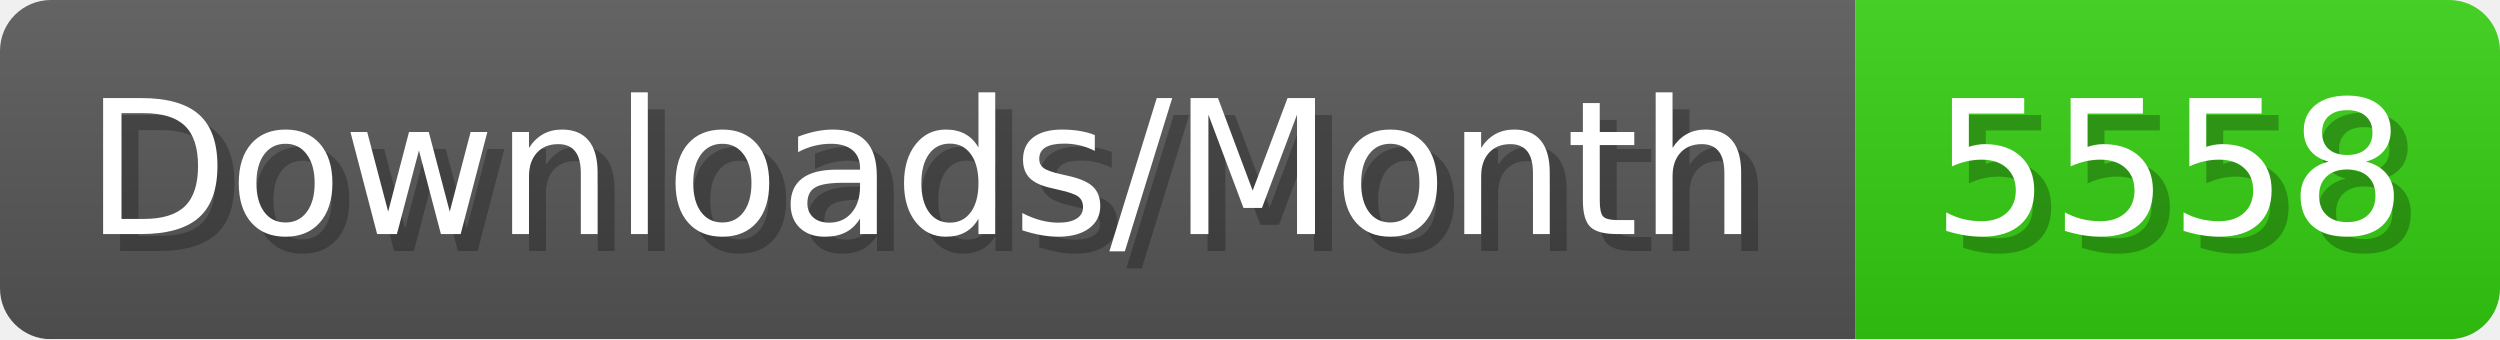
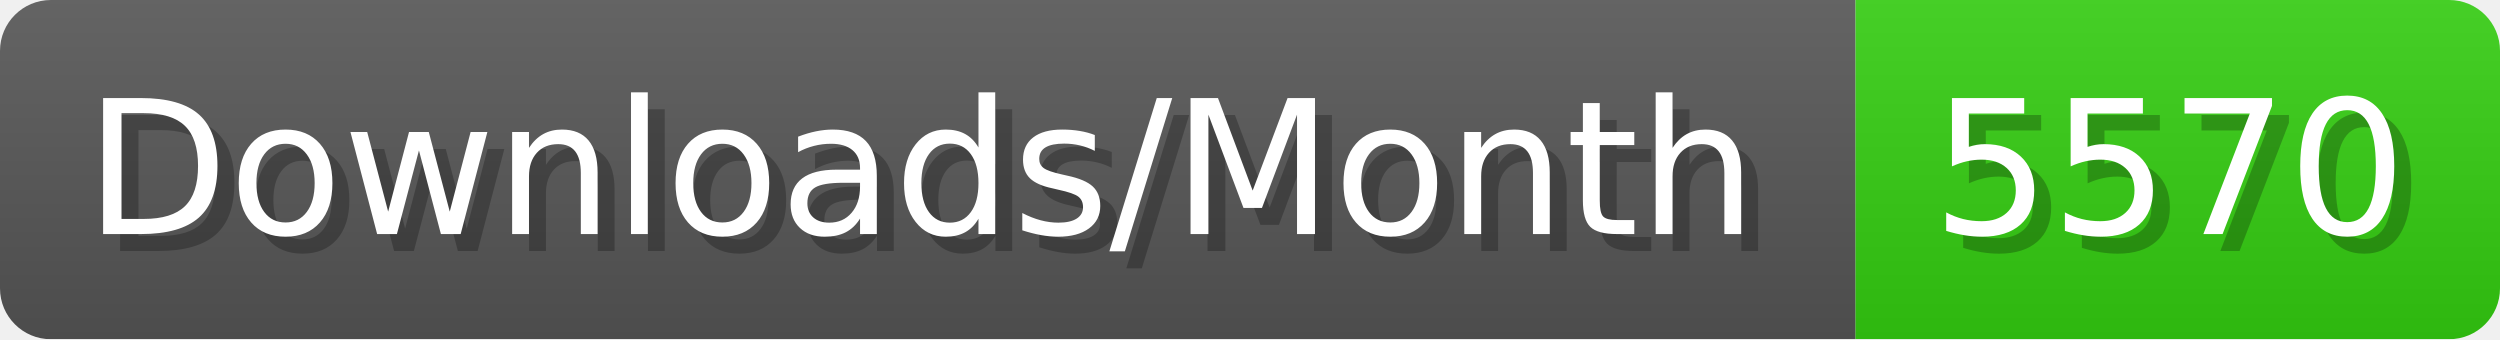
- <svg xmlns="http://www.w3.org/2000/svg" width="147.4" height="20" viewBox="0 0 1474 200" role="img" aria-label="Downloads/Month: 5558">
+ <svg xmlns="http://www.w3.org/2000/svg" width="147.4" height="20" viewBox="0 0 1474 200" role="img" aria-label="Downloads/Month: 5570">
  <linearGradient id="YlXUI" x2="0" y2="100%">
    <stop offset="0" stop-opacity=".1" stop-color="#EEE" />
    <stop offset="1" stop-opacity=".1" />
  </linearGradient>
  <mask id="JHhop">
    <rect width="1474" height="200" rx="30" fill="#FFF" />
  </mask>
  <g mask="url(#JHhop)">
    <rect width="1094" height="200" fill="#555" />
    <rect width="380" height="200" fill="#3C1" x="1094" />
    <rect width="1474" height="200" fill="url(#YlXUI)" />
  </g>
  <g aria-hidden="true" fill="#fff" text-anchor="start" font-family="Verdana,DejaVu Sans,sans-serif" font-size="110">
    <text x="60" y="148" textLength="994" fill="#000" opacity="0.25">Downloads/Month</text>
    <text x="50" y="138" textLength="994">Downloads/Month</text>
-     <text x="1149" y="148" textLength="280" fill="#000" opacity="0.25">5558</text>
-     <text x="1139" y="138" textLength="280">5558</text>
+     <text x="1149" y="148" textLength="280" fill="#000" opacity="0.25">5570</text>
+     <text x="1139" y="138" textLength="280">5570</text>
  </g>
</svg>
